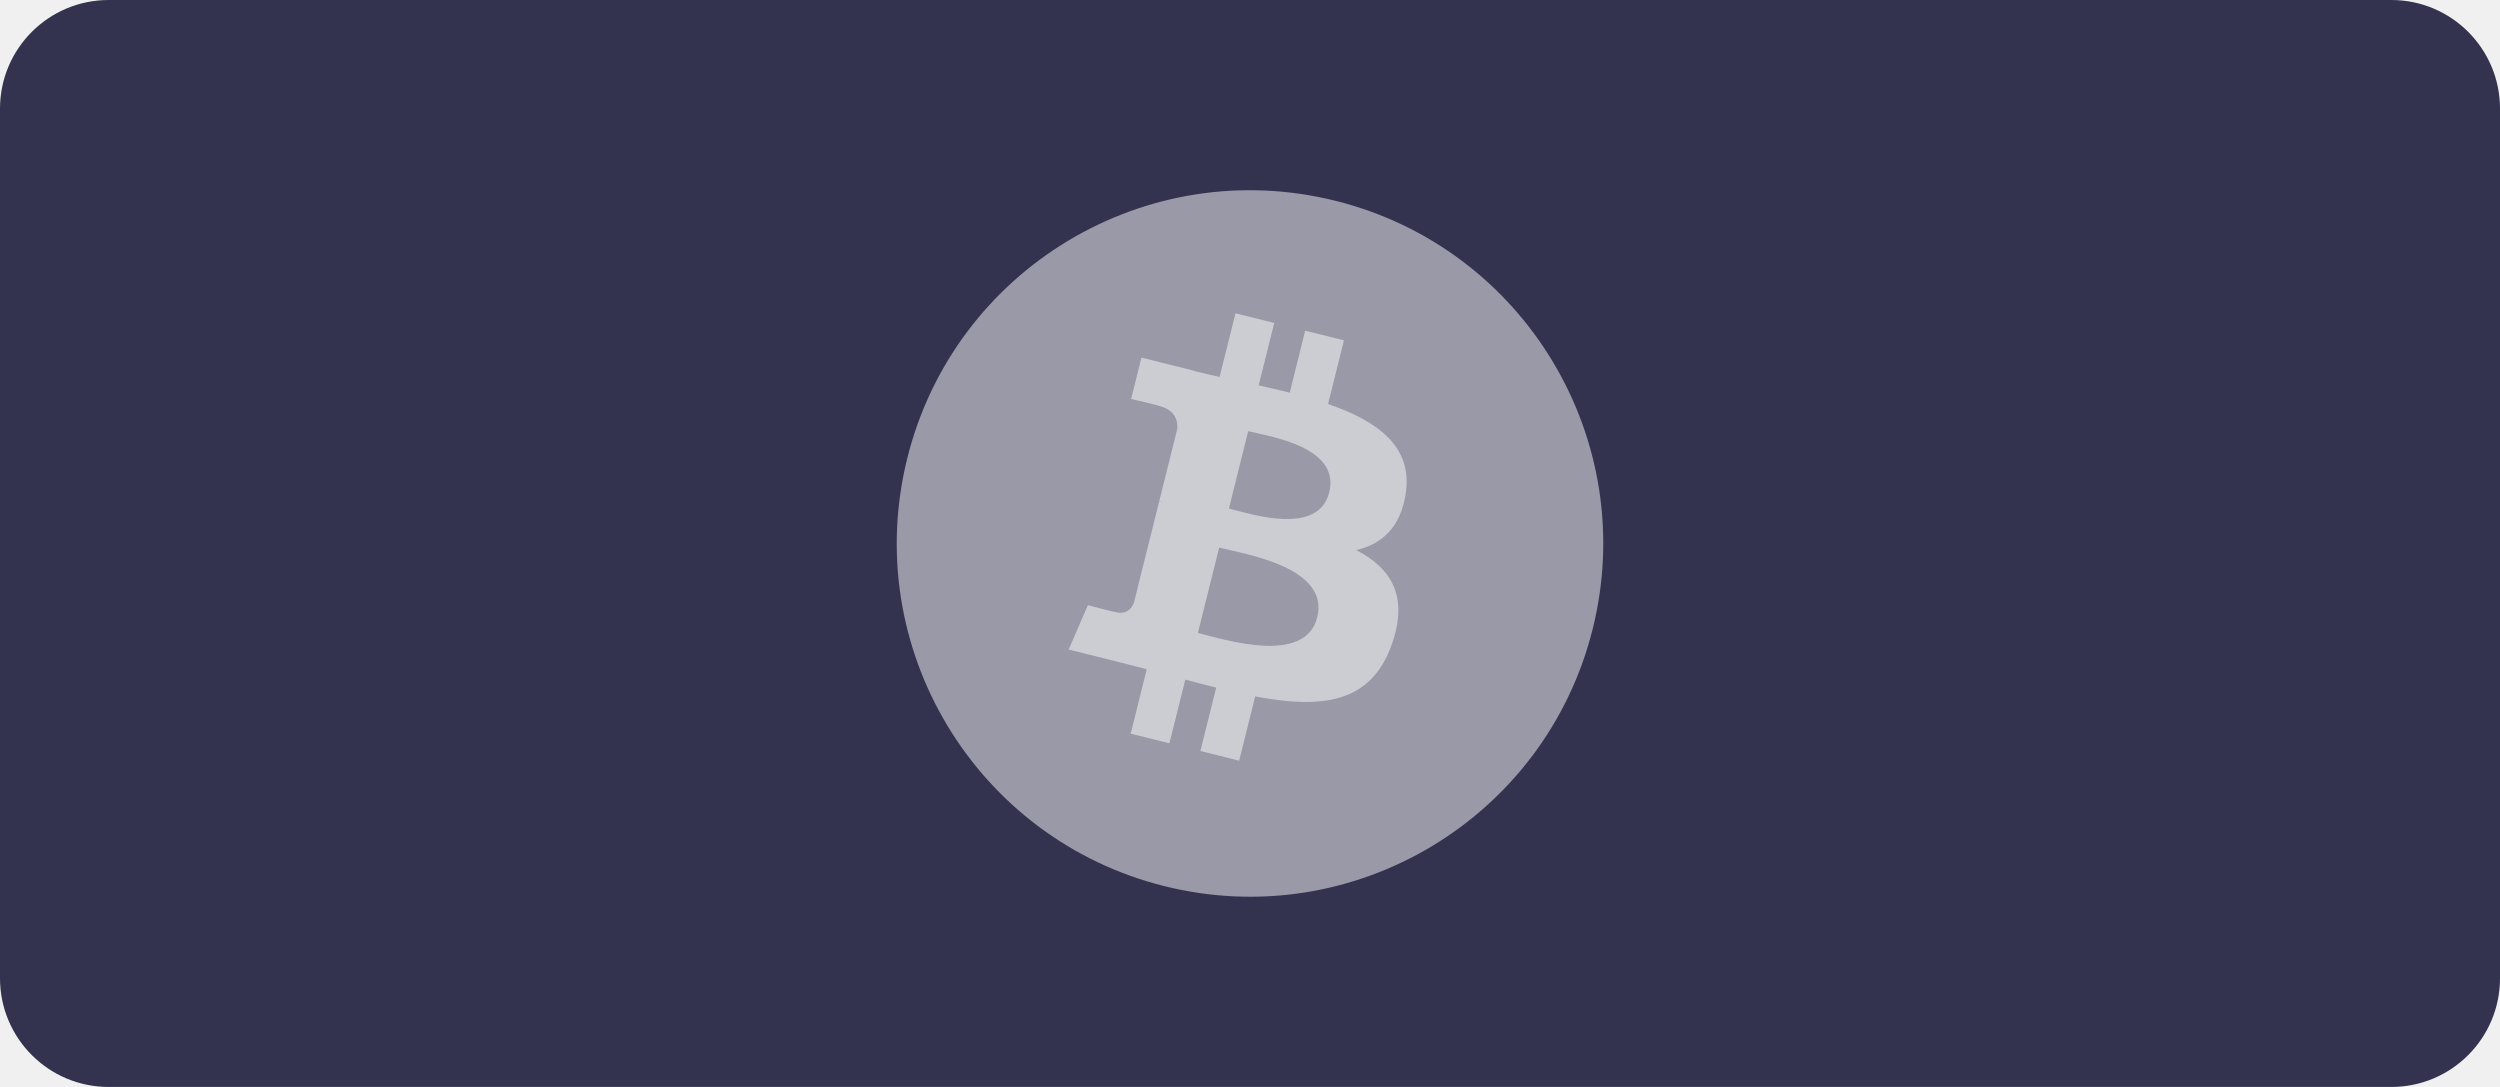
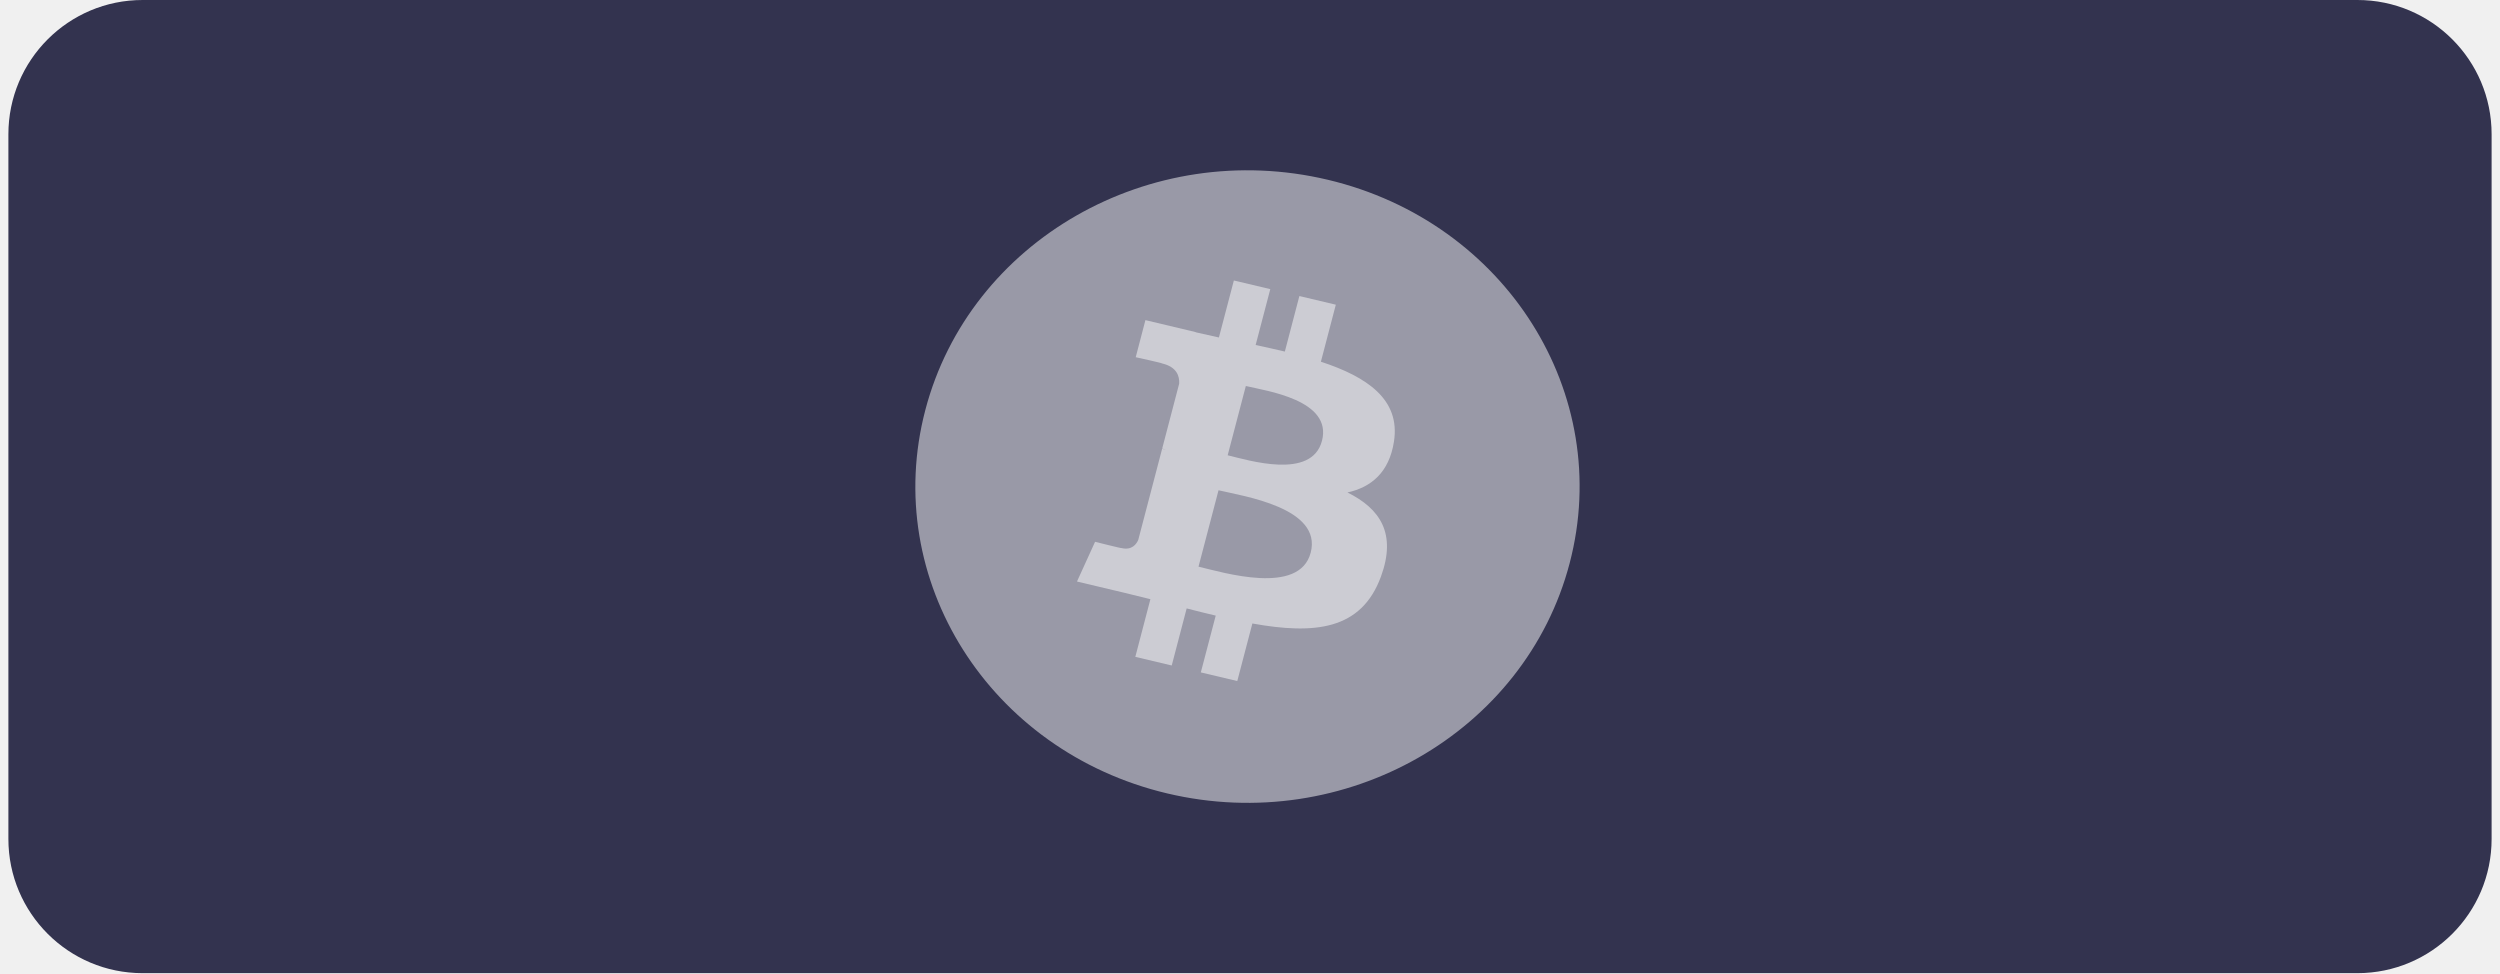
- <svg xmlns="http://www.w3.org/2000/svg" width="184" height="80" viewBox="0 0 184 80" fill="none">
-   <path d="M0 8C0 3.582 3.582 0 8 0H176C180.418 0 184 3.582 184 8V72C184 76.418 180.418 80 176 80H8C3.582 80 0 76.418 0 72V8Z" fill="#33334F" />
-   <g clip-path="url(#clip0_5_1971)">
-     <path d="M117.222 46.289C113.749 60.218 99.64 68.695 85.708 65.222C71.782 61.749 63.304 47.641 66.779 33.713C70.25 19.783 84.359 11.306 98.287 14.778C112.218 18.25 120.695 32.36 117.222 46.29L117.222 46.289H117.222Z" fill="white" fill-opacity="0.5" />
-     <path d="M103.466 36.296C103.984 32.836 101.349 30.976 97.747 29.735L98.915 25.049L96.062 24.338L94.924 28.901C94.174 28.714 93.404 28.538 92.638 28.363L93.784 23.77L90.932 23.059L89.763 27.744C89.142 27.603 88.533 27.463 87.941 27.316L87.944 27.301L84.01 26.319L83.25 29.366C83.25 29.366 85.367 29.851 85.323 29.881C86.478 30.169 86.687 30.934 86.653 31.54L85.321 36.88C85.401 36.9 85.504 36.929 85.618 36.975C85.523 36.951 85.421 36.925 85.316 36.9L83.45 44.38C83.309 44.731 82.951 45.258 82.143 45.058C82.171 45.099 80.069 44.541 80.069 44.541L78.652 47.806L82.366 48.732C83.056 48.905 83.733 49.086 84.4 49.257L83.219 53.998L86.069 54.708L87.239 50.018C88.017 50.229 88.773 50.424 89.513 50.608L88.347 55.276L91.201 55.987L92.381 51.255C97.247 52.176 100.906 51.805 102.445 47.404C103.686 43.862 102.384 41.818 99.824 40.486C101.688 40.056 103.093 38.829 103.467 36.297L103.466 36.296L103.466 36.296ZM96.947 45.437C96.065 48.98 90.099 47.065 88.165 46.584L89.732 40.304C91.666 40.787 97.868 41.742 96.947 45.437H96.947ZM97.829 36.245C97.025 39.468 92.059 37.83 90.449 37.429L91.869 31.733C93.48 32.134 98.667 32.883 97.829 36.245H97.829Z" fill="white" fill-opacity="0.5" />
+ <svg xmlns="http://www.w3.org/2000/svg" width="149" height="58" viewBox="0 0 149 58" fill="none">
+   <path d="M0.5 8C0.5 3.582 4.082 0 8.5 0H140.5C144.918 0 148.5 3.582 148.5 8V50C148.5 54.418 144.918 58 140.5 58H8.5C4.082 58 0.5 54.418 0.5 50V8Z" fill="#33334F" />
+   <g clip-path="url(#clip0_28_7460)">
+     <path d="M93.553 33.56C90.909 43.658 80.167 49.804 69.56 47.286C58.958 44.768 52.503 34.539 55.148 24.442C57.791 14.342 68.533 8.196 79.137 10.714C89.743 13.232 96.197 23.461 93.553 33.56L93.553 33.56H93.553Z" fill="white" fill-opacity="0.5" />
+     <path d="M83.08 26.314C83.474 23.805 81.468 22.457 78.725 21.558L79.615 18.16L77.443 17.644L76.577 20.953C76.006 20.817 75.419 20.689 74.836 20.563L75.709 17.232L73.538 16.717L72.647 20.114C72.175 20.011 71.71 19.91 71.26 19.803L71.263 19.793L68.267 19.08L67.689 21.29C67.689 21.29 69.301 21.641 69.267 21.663C70.147 21.872 70.305 22.427 70.279 22.866L69.266 26.737C69.326 26.752 69.405 26.773 69.491 26.806C69.419 26.789 69.342 26.77 69.262 26.752L67.841 32.175C67.734 32.429 67.461 32.811 66.846 32.666C66.868 32.696 65.267 32.291 65.267 32.291L64.188 34.659L67.015 35.33C67.541 35.456 68.057 35.587 68.564 35.711L67.665 39.148L69.835 39.663L70.725 36.262C71.318 36.416 71.893 36.557 72.457 36.69L71.569 40.075L73.742 40.59L74.641 37.16C78.345 37.827 81.131 37.558 82.303 34.368C83.248 31.799 82.256 30.317 80.307 29.351C81.727 29.04 82.796 28.151 83.081 26.314L83.08 26.314L83.08 26.314ZM78.117 32.941C77.445 35.51 72.903 34.121 71.431 33.773L72.624 29.22C74.096 29.57 78.818 30.262 78.117 32.941H78.117ZM78.788 26.277C78.176 28.613 74.396 27.426 73.169 27.135L74.251 23.006C75.477 23.297 79.426 23.84 78.789 26.277H78.788Z" fill="white" fill-opacity="0.5" />
  </g>
  <defs>
-     <clipPath id="clip0_5_1971">
-       <rect width="52" height="52" fill="white" transform="translate(66 14)" />
+     <clipPath id="clip0_28_7460">
+       <rect width="39.59" height="37.7" fill="white" transform="translate(54.5554 10.1499)" />
    </clipPath>
  </defs>
</svg>
